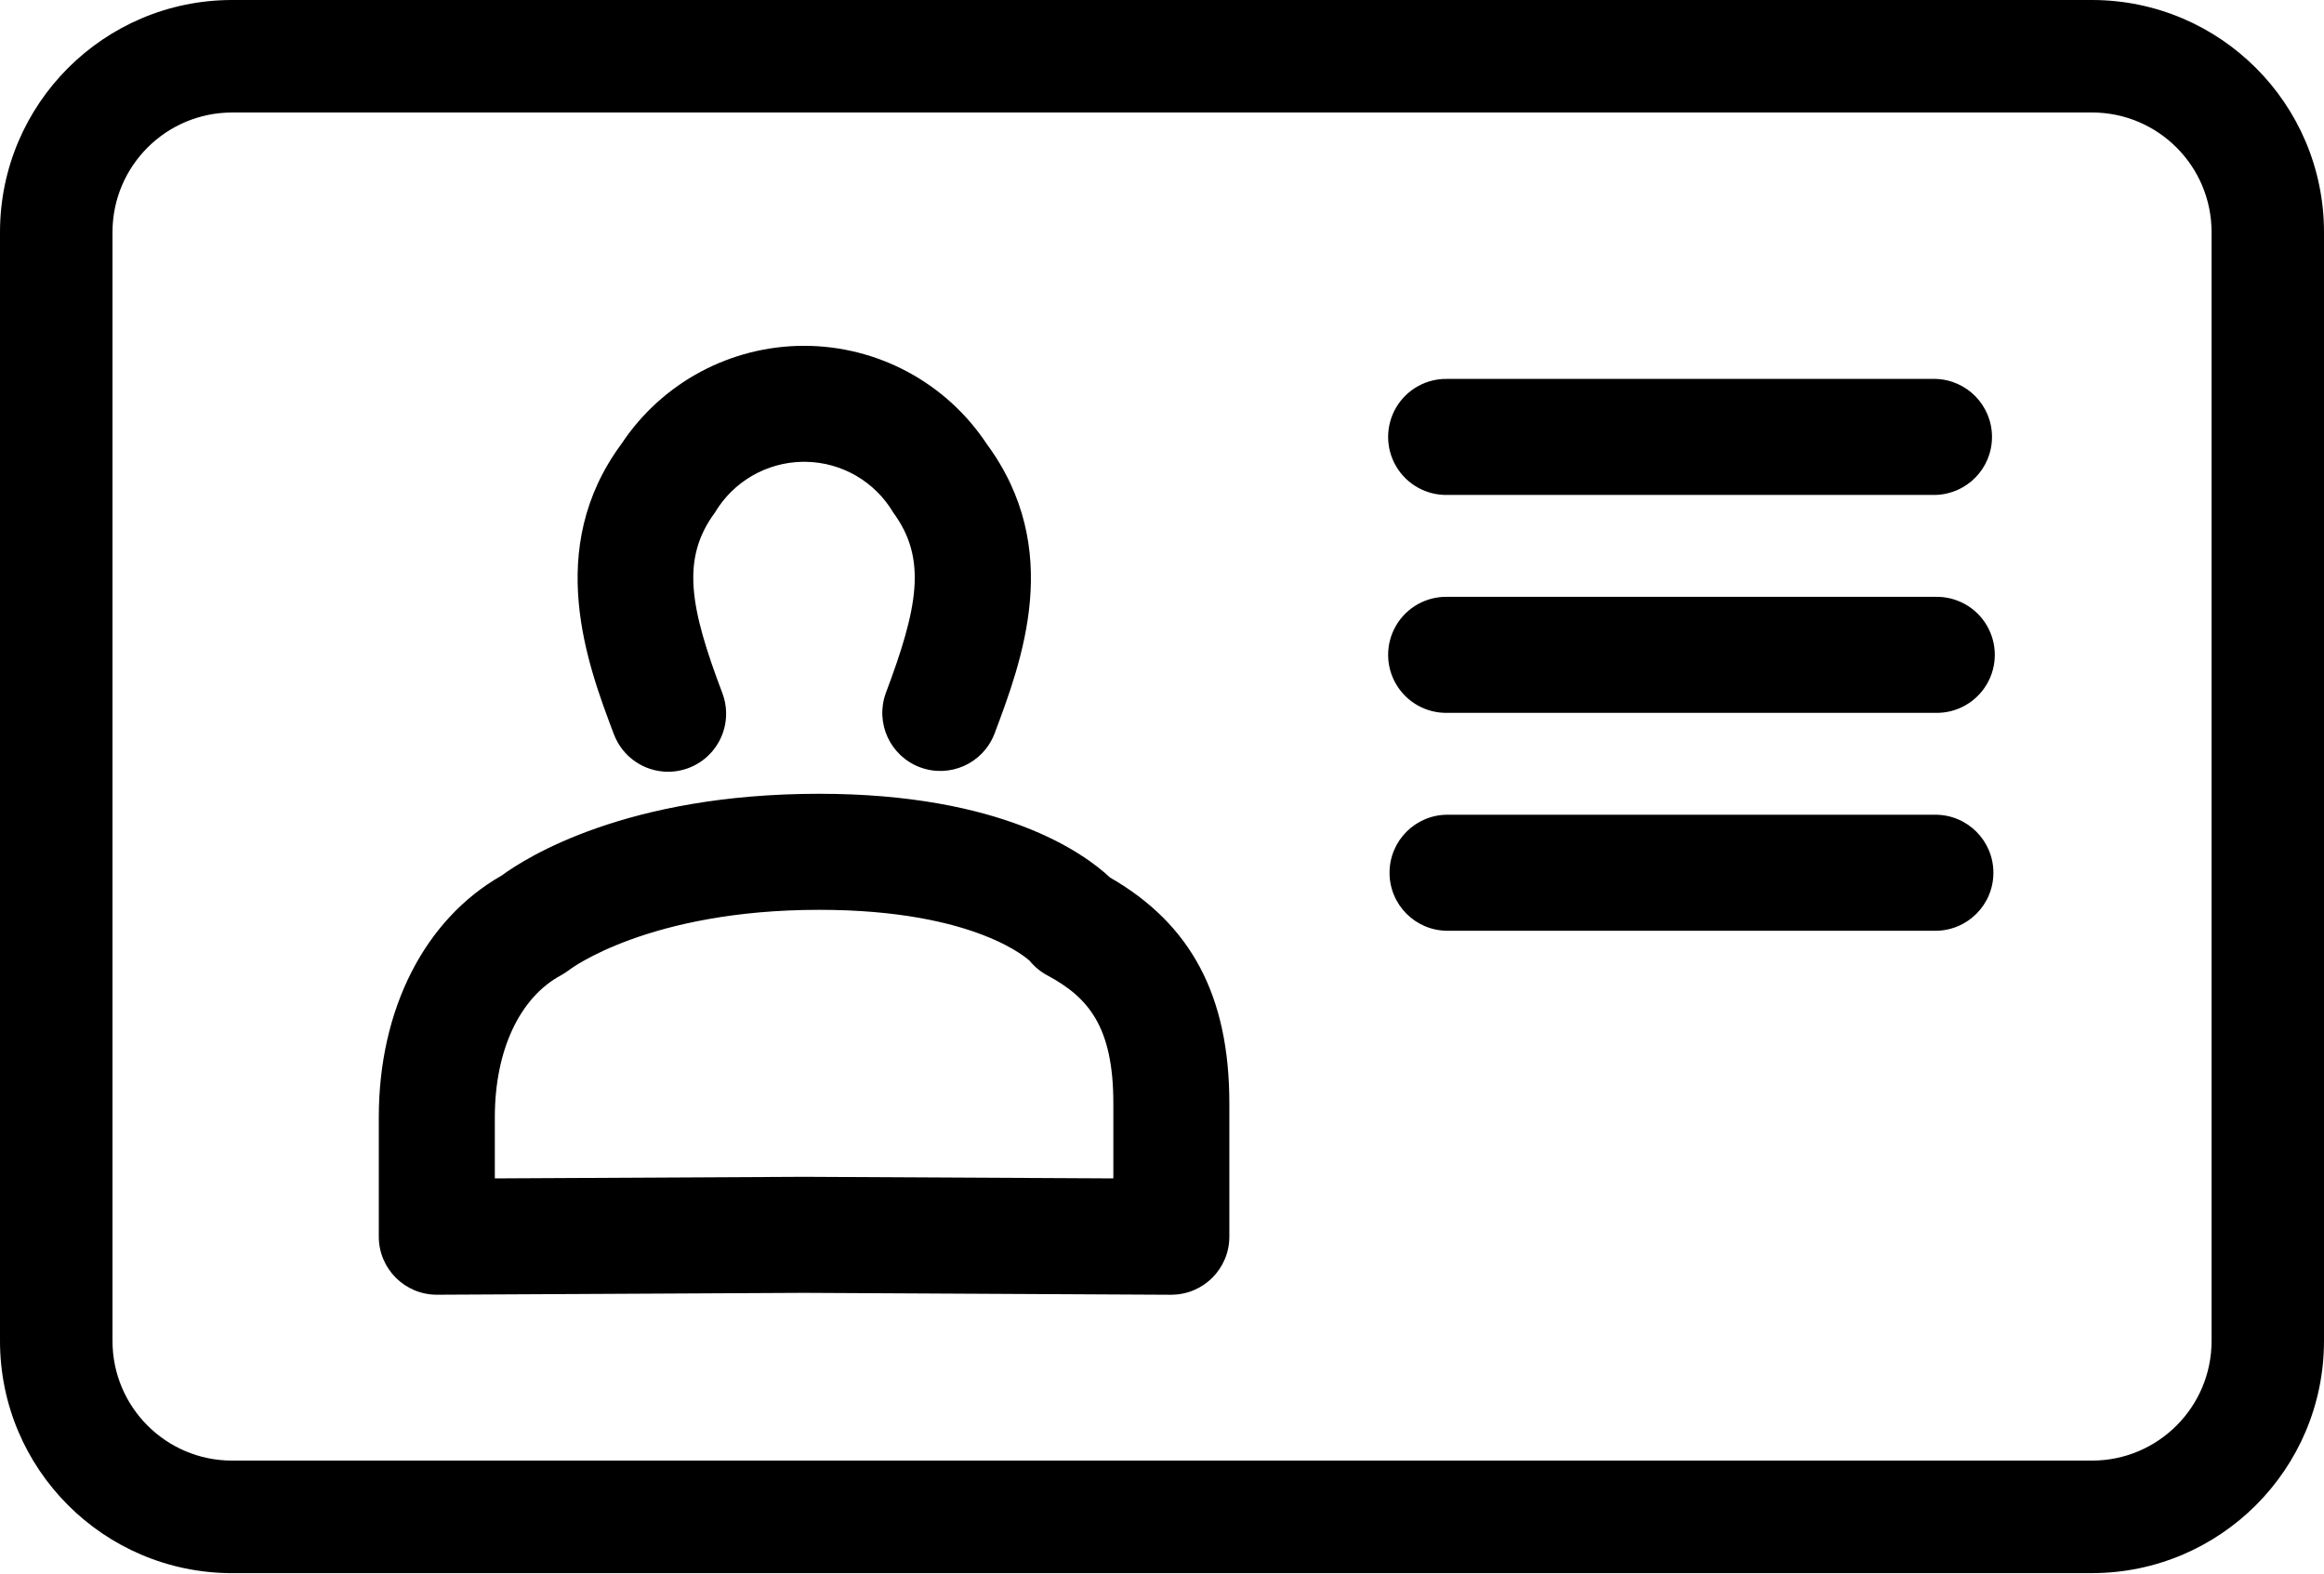
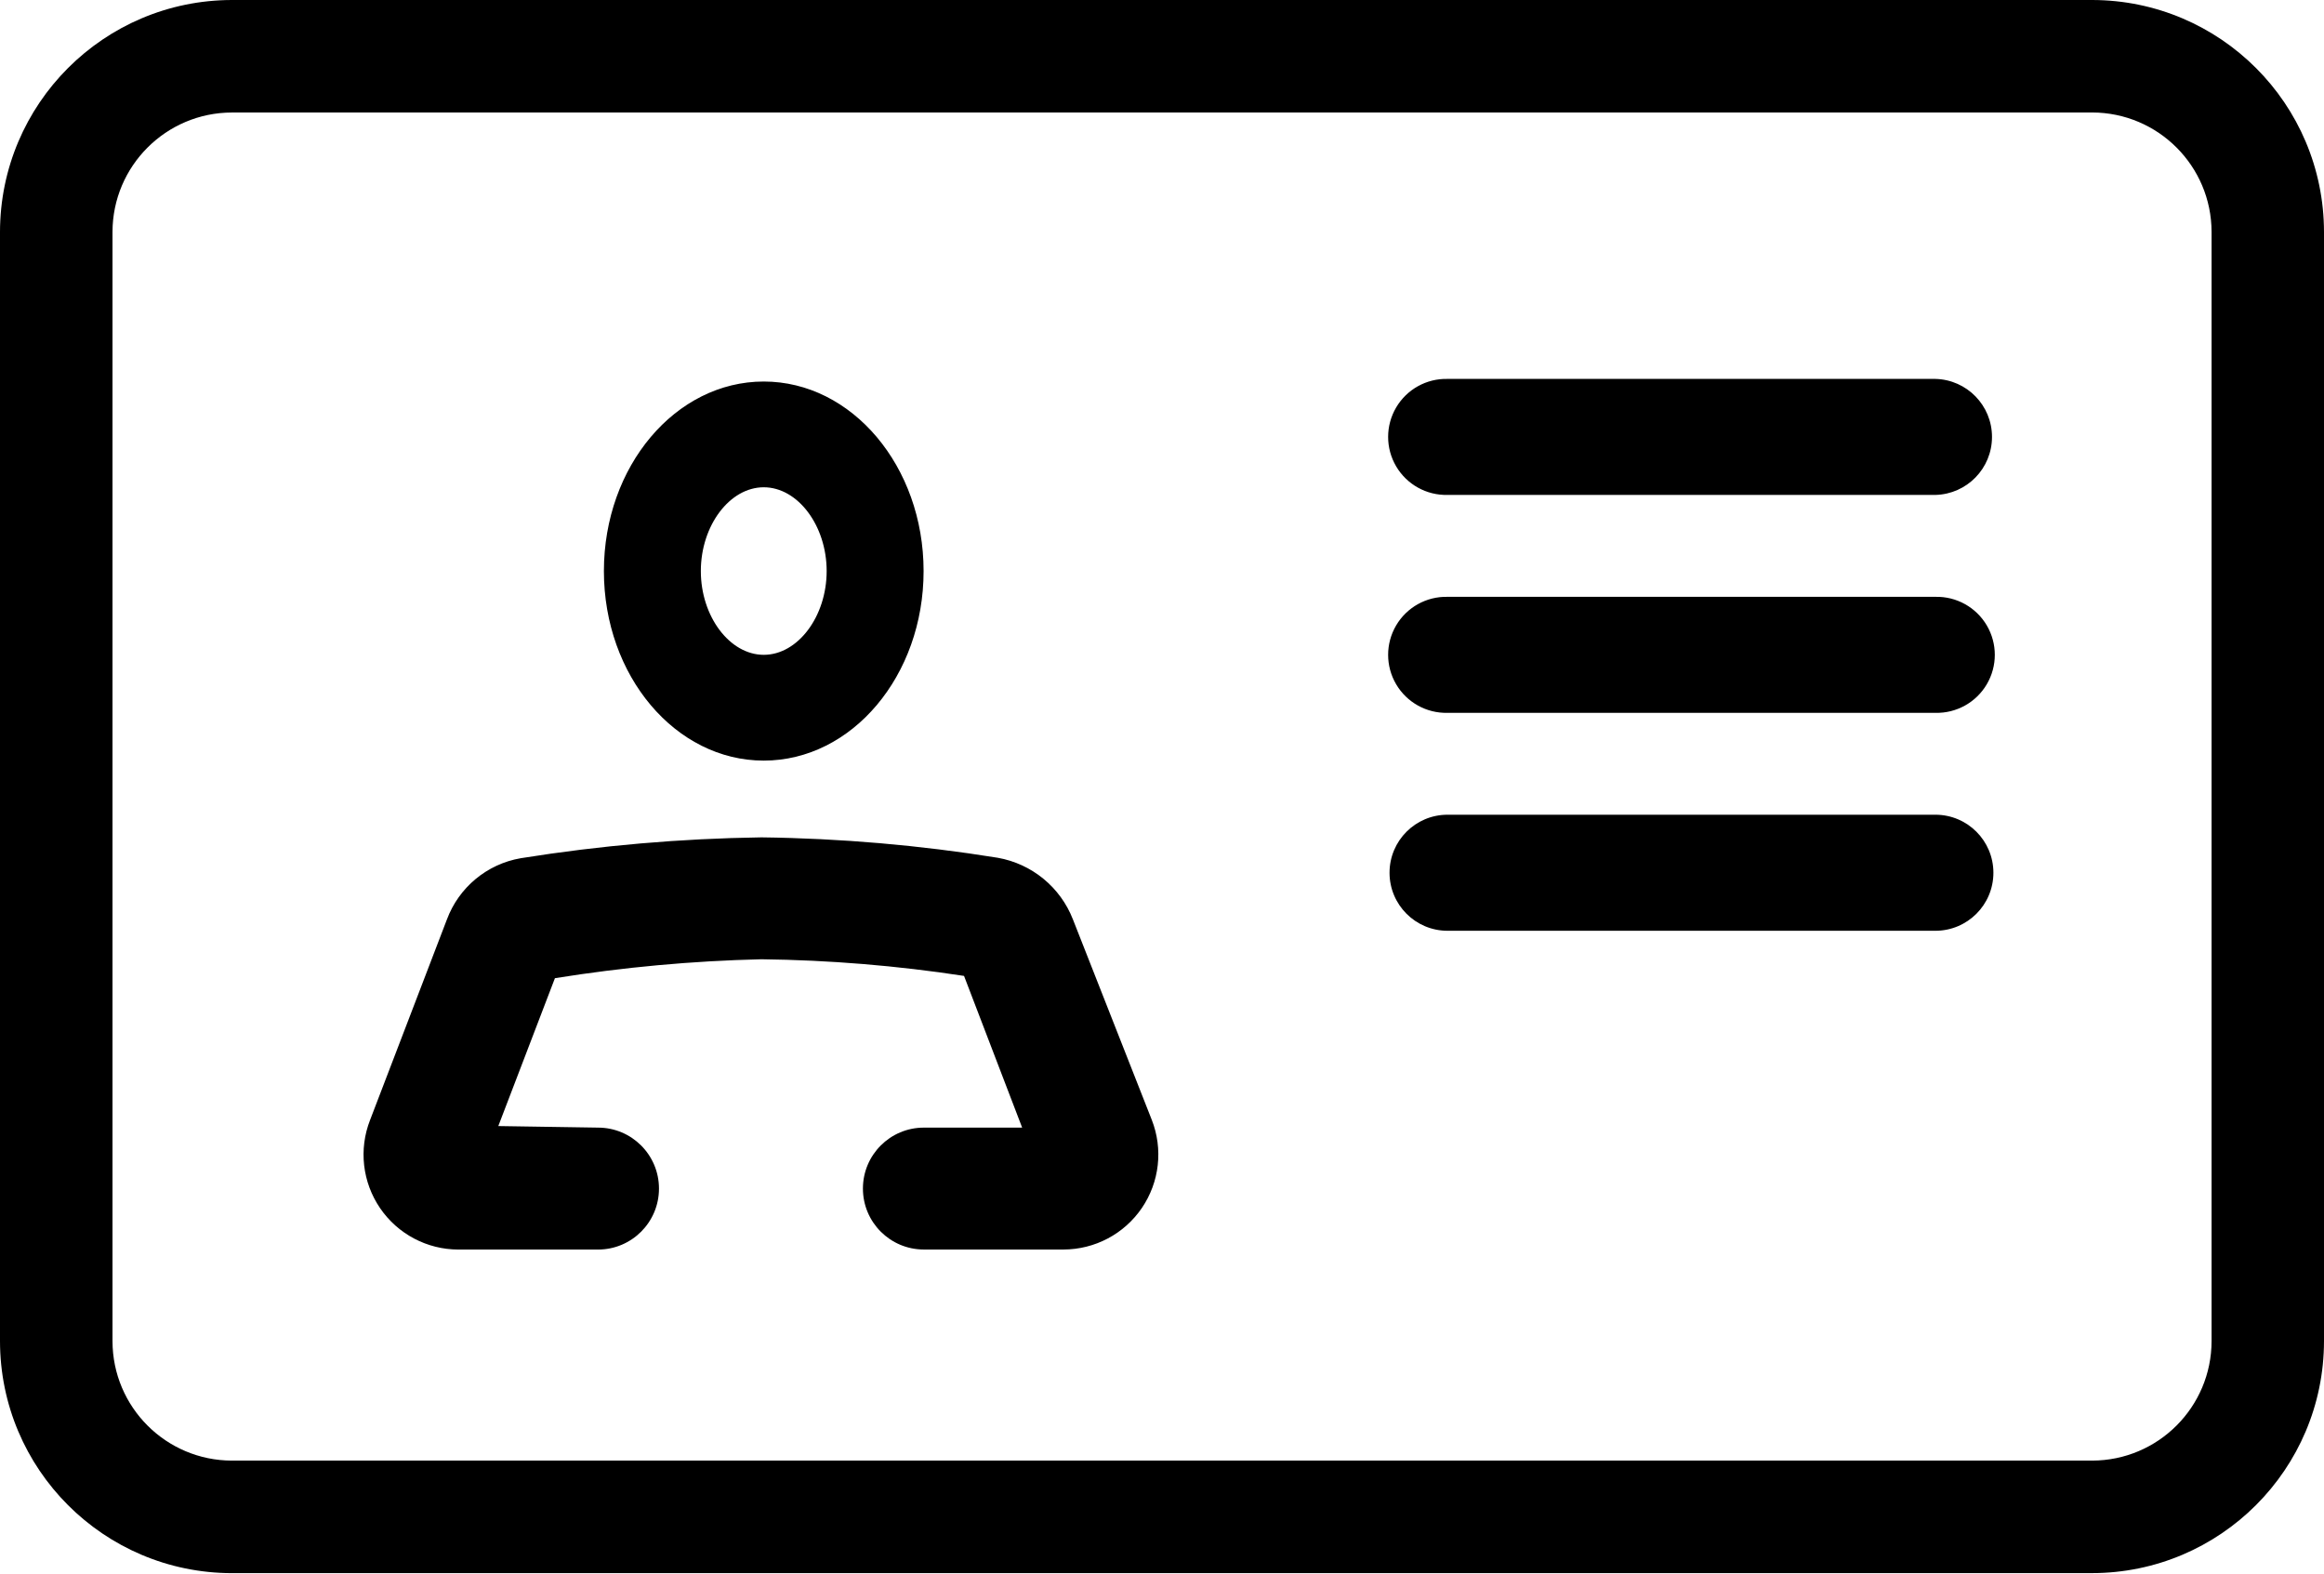
<svg width="68.377" height="46.279" viewBox="0 0 68.377 46.279" class="svgIcon nypl-icon" aria-hidden="true" preserveAspectRatio="xMidYMid meet">
  <path d="M61.554 46.28H6.824A6.832 6.832 0 0 1 0 39.453V6.824A6.833 6.833 0 0 1 6.825 0h54.729a6.832 6.832 0 0 1 6.823 6.825v32.63a6.832 6.832 0 0 1-6.823 6.824zM6.824 3.31A3.52 3.52 0 0 0 3.31 6.824v32.63a3.52 3.52 0 0 0 3.516 3.515h54.729a3.519 3.519 0 0 0 3.514-3.516V6.824a3.519 3.519 0 0 0-3.514-3.515z" />
-   <path d="M56.943 14.56H42.59a1.707 1.707 0 1 1 0-3.413h14.353a1.707 1.707 0 0 1 0 3.413zM56.943 20.971H42.59a1.707 1.707 0 1 1 0-3.413h14.353a1.707 1.707 0 1 1 0 3.413zM56.943 27.382H42.59a1.707 1.707 0 1 1 0-3.414h14.353a1.707 1.707 0 1 1 0 3.414zM34.463 38.09h-.009l-10.807-.056-10.786.055h-.009a1.708 1.708 0 0 1-1.707-1.706v-3.517c0-3.176 1.35-5.821 3.615-7.109.712-.524 3.662-2.405 9.34-2.405 5.36 0 7.774 1.728 8.56 2.464 2.393 1.375 3.51 3.493 3.51 6.641v3.926a1.708 1.708 0 0 1-1.707 1.706zm-10.816-3.47l9.11.047v-2.21c0-2.265-.744-3.12-1.944-3.764a1.7 1.7 0 0 1-.52-.43v.001c-.006 0-1.531-1.498-6.192-1.498-5.007 0-7.32 1.742-7.343 1.76a1.996 1.996 0 0 1-.253.166c-1.219.656-1.946 2.216-1.946 4.174v1.801zm-3.988-11.916a1.707 1.707 0 0 1-1.597-1.103c-.772-2.04-2.063-5.454.224-8.545a6.446 6.446 0 0 1 10.747.006c2.273 3.086 1.039 6.366.222 8.536a1.707 1.707 0 0 1-3.195-1.202c.948-2.518 1.223-3.956.224-5.313a3.041 3.041 0 0 0-2.576-1.497h-.105a3.055 3.055 0 0 0-2.569 1.494c-1.007 1.362-.732 2.798.22 5.313a1.708 1.708 0 0 1-1.595 2.311z" />
+   <path d="M56.943 14.56H42.59a1.707 1.707 0 1 1 0-3.413h14.353a1.707 1.707 0 0 1 0 3.413zM56.943 20.971H42.59a1.707 1.707 0 1 1 0-3.413h14.353a1.707 1.707 0 1 1 0 3.413zM56.943 27.382H42.59a1.707 1.707 0 1 1 0-3.414h14.353a1.707 1.707 0 1 1 0 3.414zM22.471 14.335c1.003 0 1.851 1.129 1.851 2.465s-.848 2.464-1.85 2.464-1.852-1.128-1.852-2.464.848-2.465 1.851-2.465m0-3.111c-2.597 0-4.703 2.496-4.703 5.576s2.106 5.576 4.703 5.576 4.703-2.497 4.703-5.576-2.106-5.576-4.703-5.576zM22.403 24.634a49.169 49.169 0 0 0-7.08.613 2.834 2.834 0 0 0-2.175 1.805l-2.26 5.898a2.793 2.793 0 0 0 2.601 3.81h4.106a1.793 1.793 0 0 0 0-3.587l-2.934-.046 1.666-4.35a44.936 44.936 0 0 1 6.076-.557 42.747 42.747 0 0 1 5.961.49l1.71 4.463h-2.892a1.793 1.793 0 0 0 0 3.586h4.105a2.794 2.794 0 0 0 2.6-3.816l-2.318-5.892a2.92 2.92 0 0 0-2.215-1.817 47.371 47.371 0 0 0-6.95-.6z" />
</svg>
